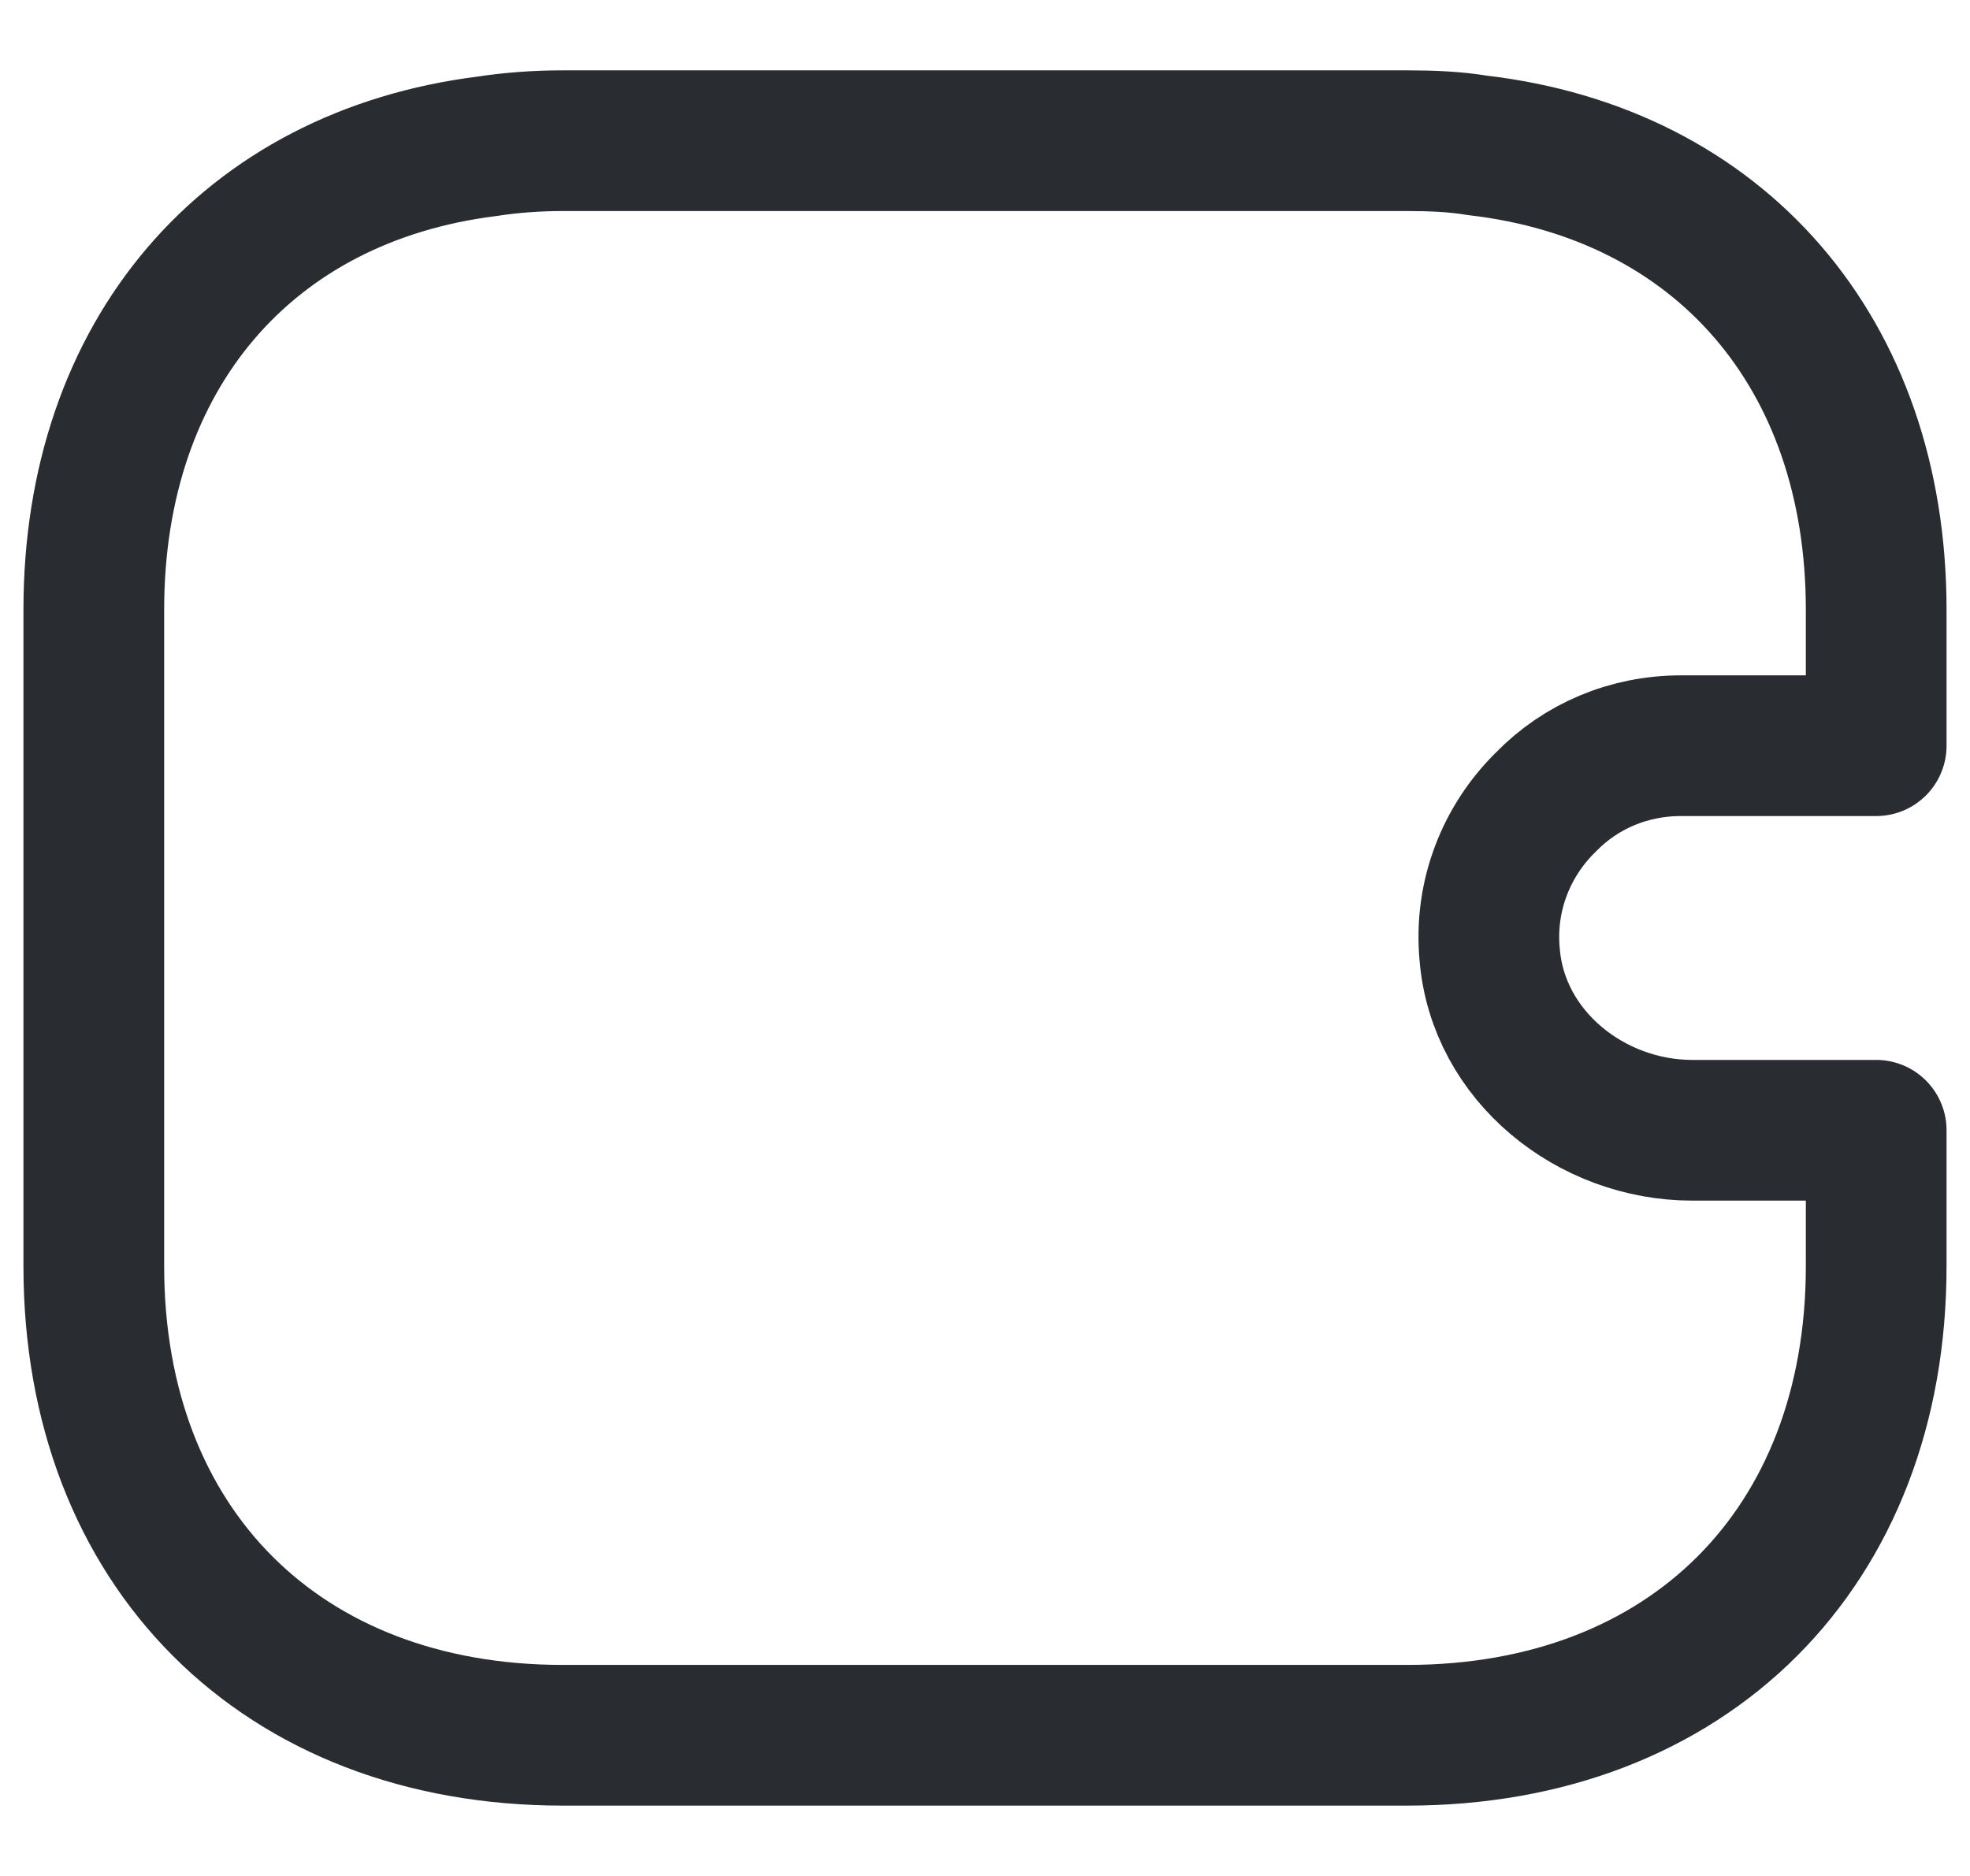
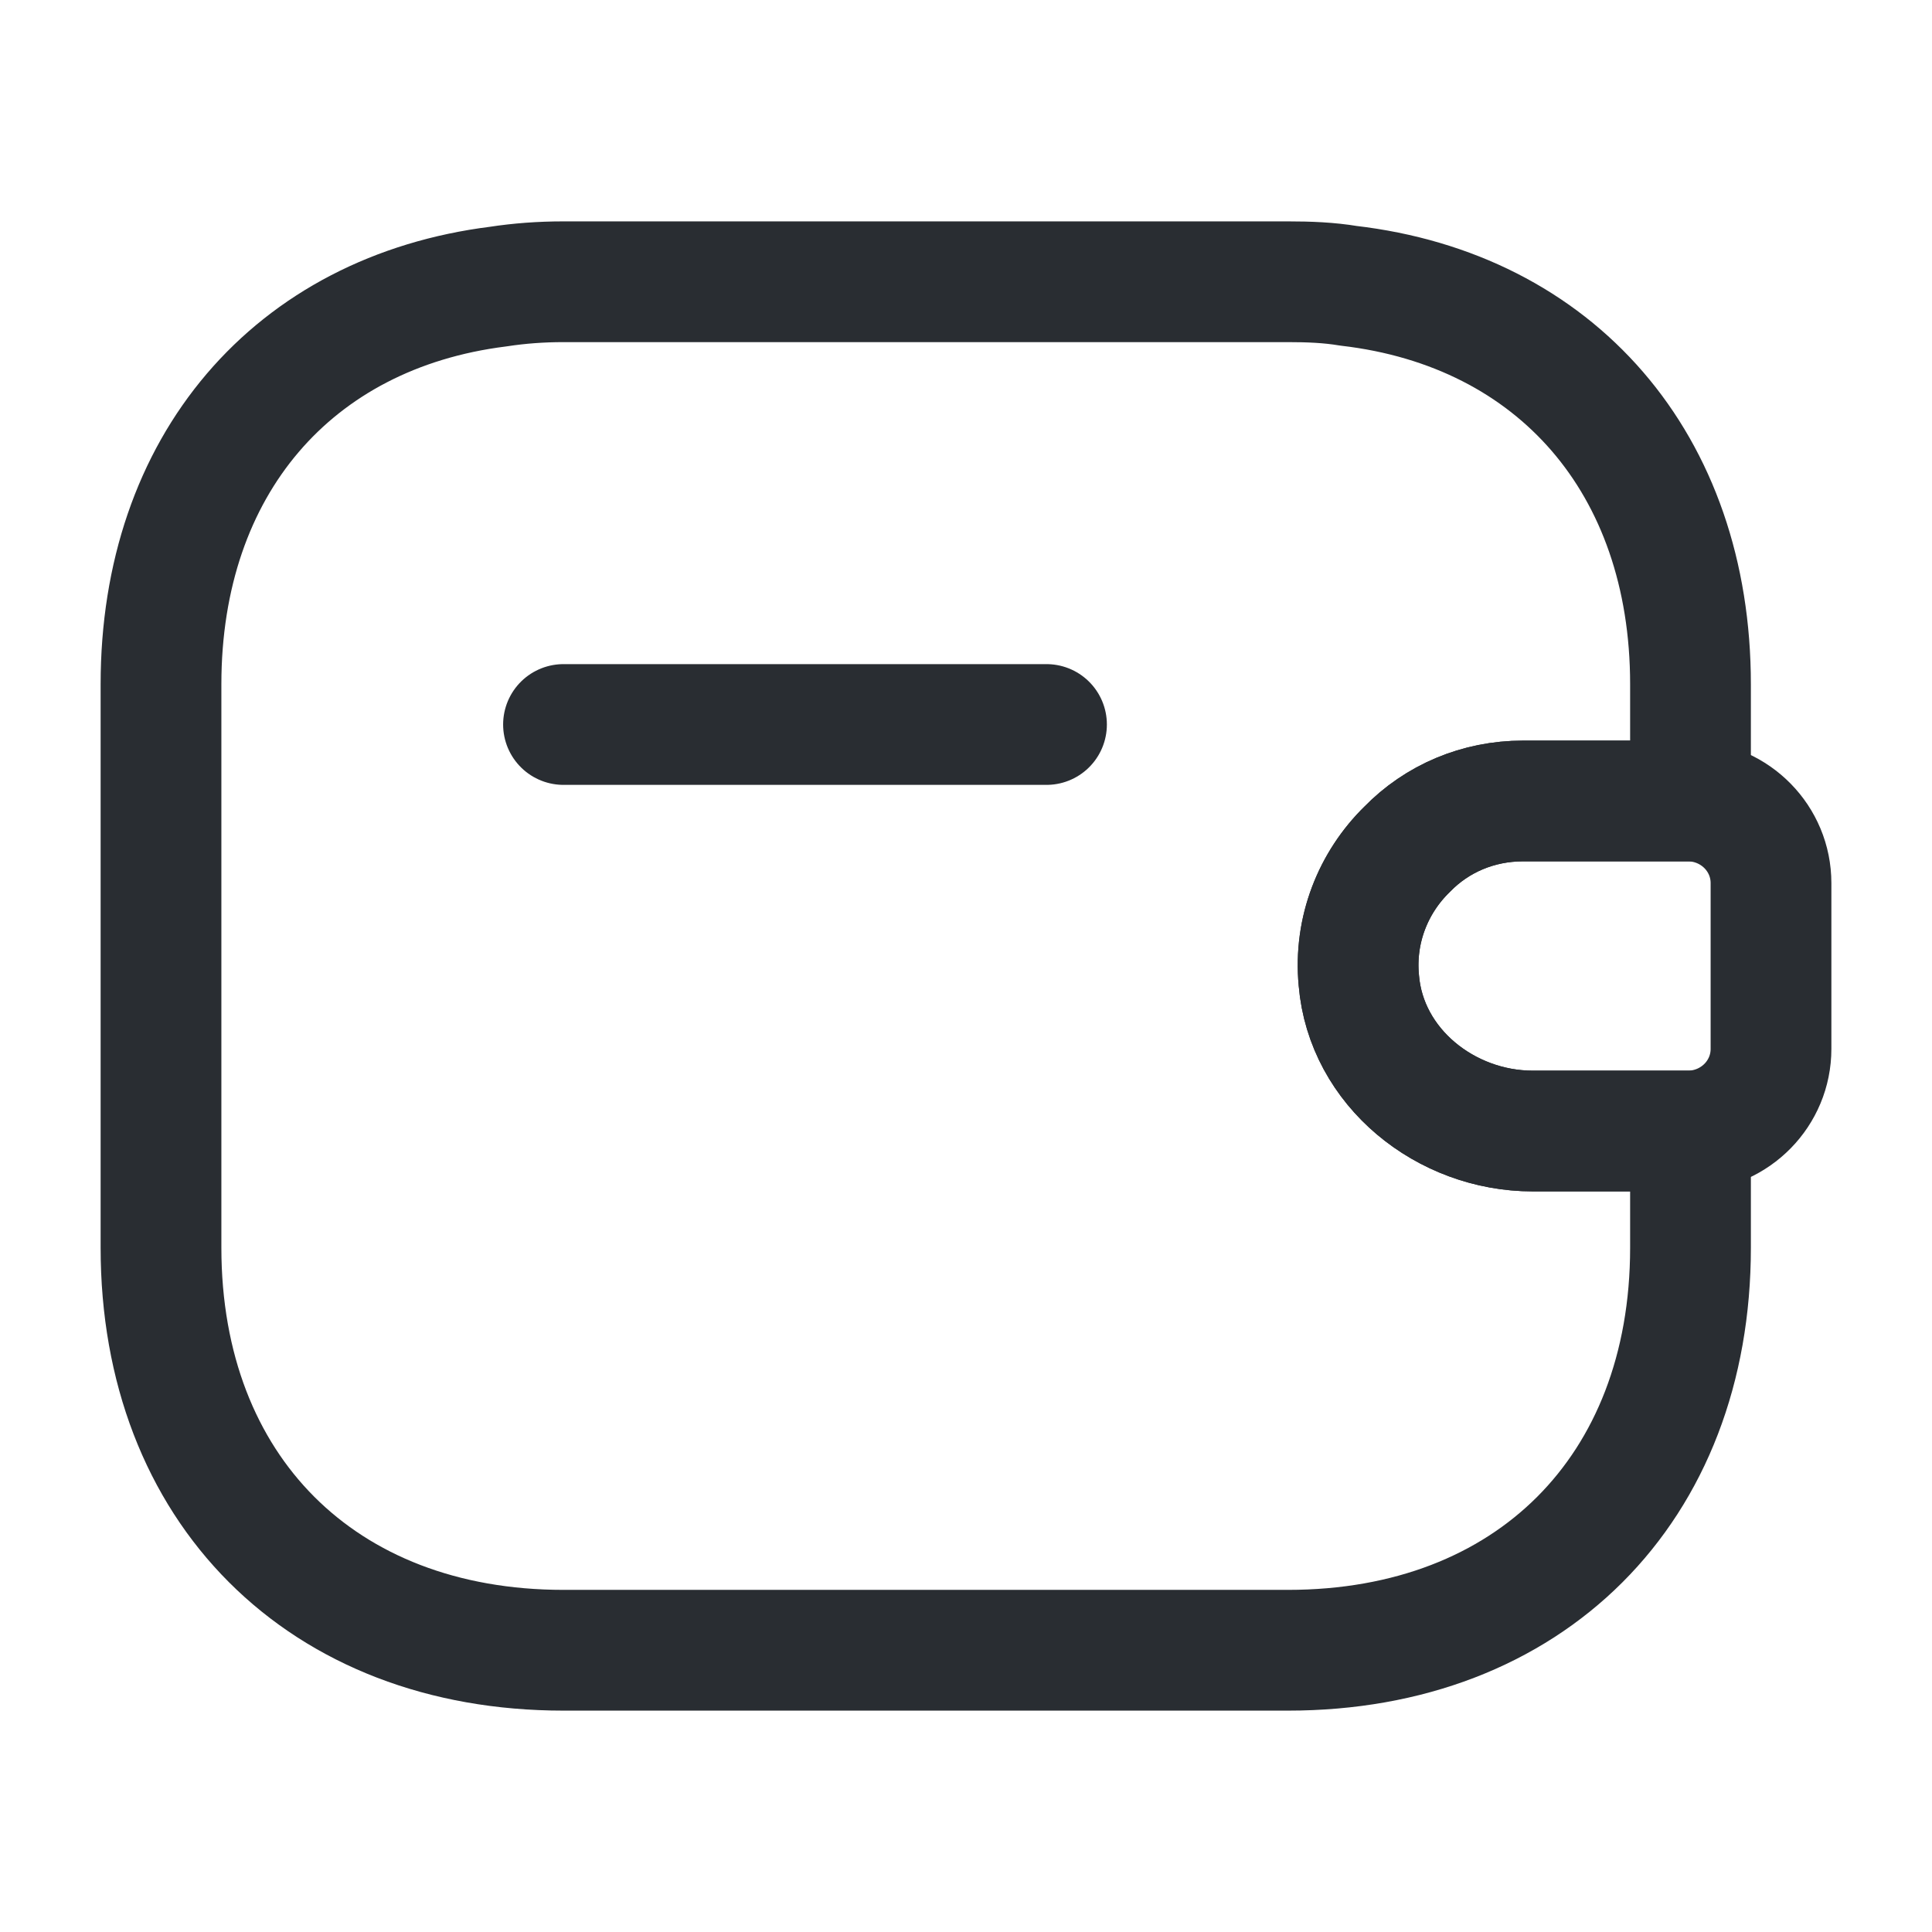
- <svg xmlns="http://www.w3.org/2000/svg" width="21" height="20" viewBox="0 0 21 20" fill="none">
-   <path d="M16.48 8.55C16.06 8.96 15.82 9.55 15.88 10.18C15.97 11.26 16.96 12.05 18.04 12.05H20V13.5C20 16.5 18 18.5 15 18.5H6C3 18.5 1 16.5 1 13.5V6.5C1 3.78 2.64 1.88 5.19 1.56C5.45 1.52 5.72 1.5 6 1.5H15C15.26 1.5 15.51 1.51 15.75 1.55C18.33 1.85 20 3.76 20 6.5V7.95H17.92C17.36 7.95 16.85 8.17 16.48 8.55Z" stroke="#292D32" stroke-width="1.5" stroke-linecap="round" stroke-linejoin="round" />
+ <svg xmlns="http://www.w3.org/2000/svg" width="24" height="24" viewBox="0 0 24 24" fill="none">
+   <path d="M13 9H7" stroke="#292D32" stroke-width="1.5" stroke-linecap="round" stroke-linejoin="round" />
+   <path d="M22 10.97V13.03C22 13.58 21.56 14.03 21 14.05H19.04C17.96 14.05 16.97 13.26 16.88 12.18C16.82 11.55 17.06 10.96 17.48 10.55C17.85 10.17 18.36 9.95 18.92 9.95H21C21.56 9.97 22 10.42 22 10.97Z" stroke="#292D32" stroke-width="1.5" stroke-linecap="round" stroke-linejoin="round" />
+   <path d="M17.48 10.55C17.06 10.96 16.82 11.55 16.88 12.18C16.97 13.26 17.96 14.05 19.04 14.05H21V15.5C21 18.5 19 20.5 16 20.5H7C4 20.5 2 18.5 2 15.5V8.5C2 5.78 3.64 3.88 6.19 3.56C6.45 3.52 6.72 3.5 7 3.5H16C16.26 3.5 16.51 3.51 16.75 3.55C19.33 3.85 21 5.76 21 8.5V9.95H18.92C18.36 9.95 17.85 10.17 17.48 10.55Z" stroke="#292D32" stroke-width="1.5" stroke-linecap="round" stroke-linejoin="round" />
</svg>
